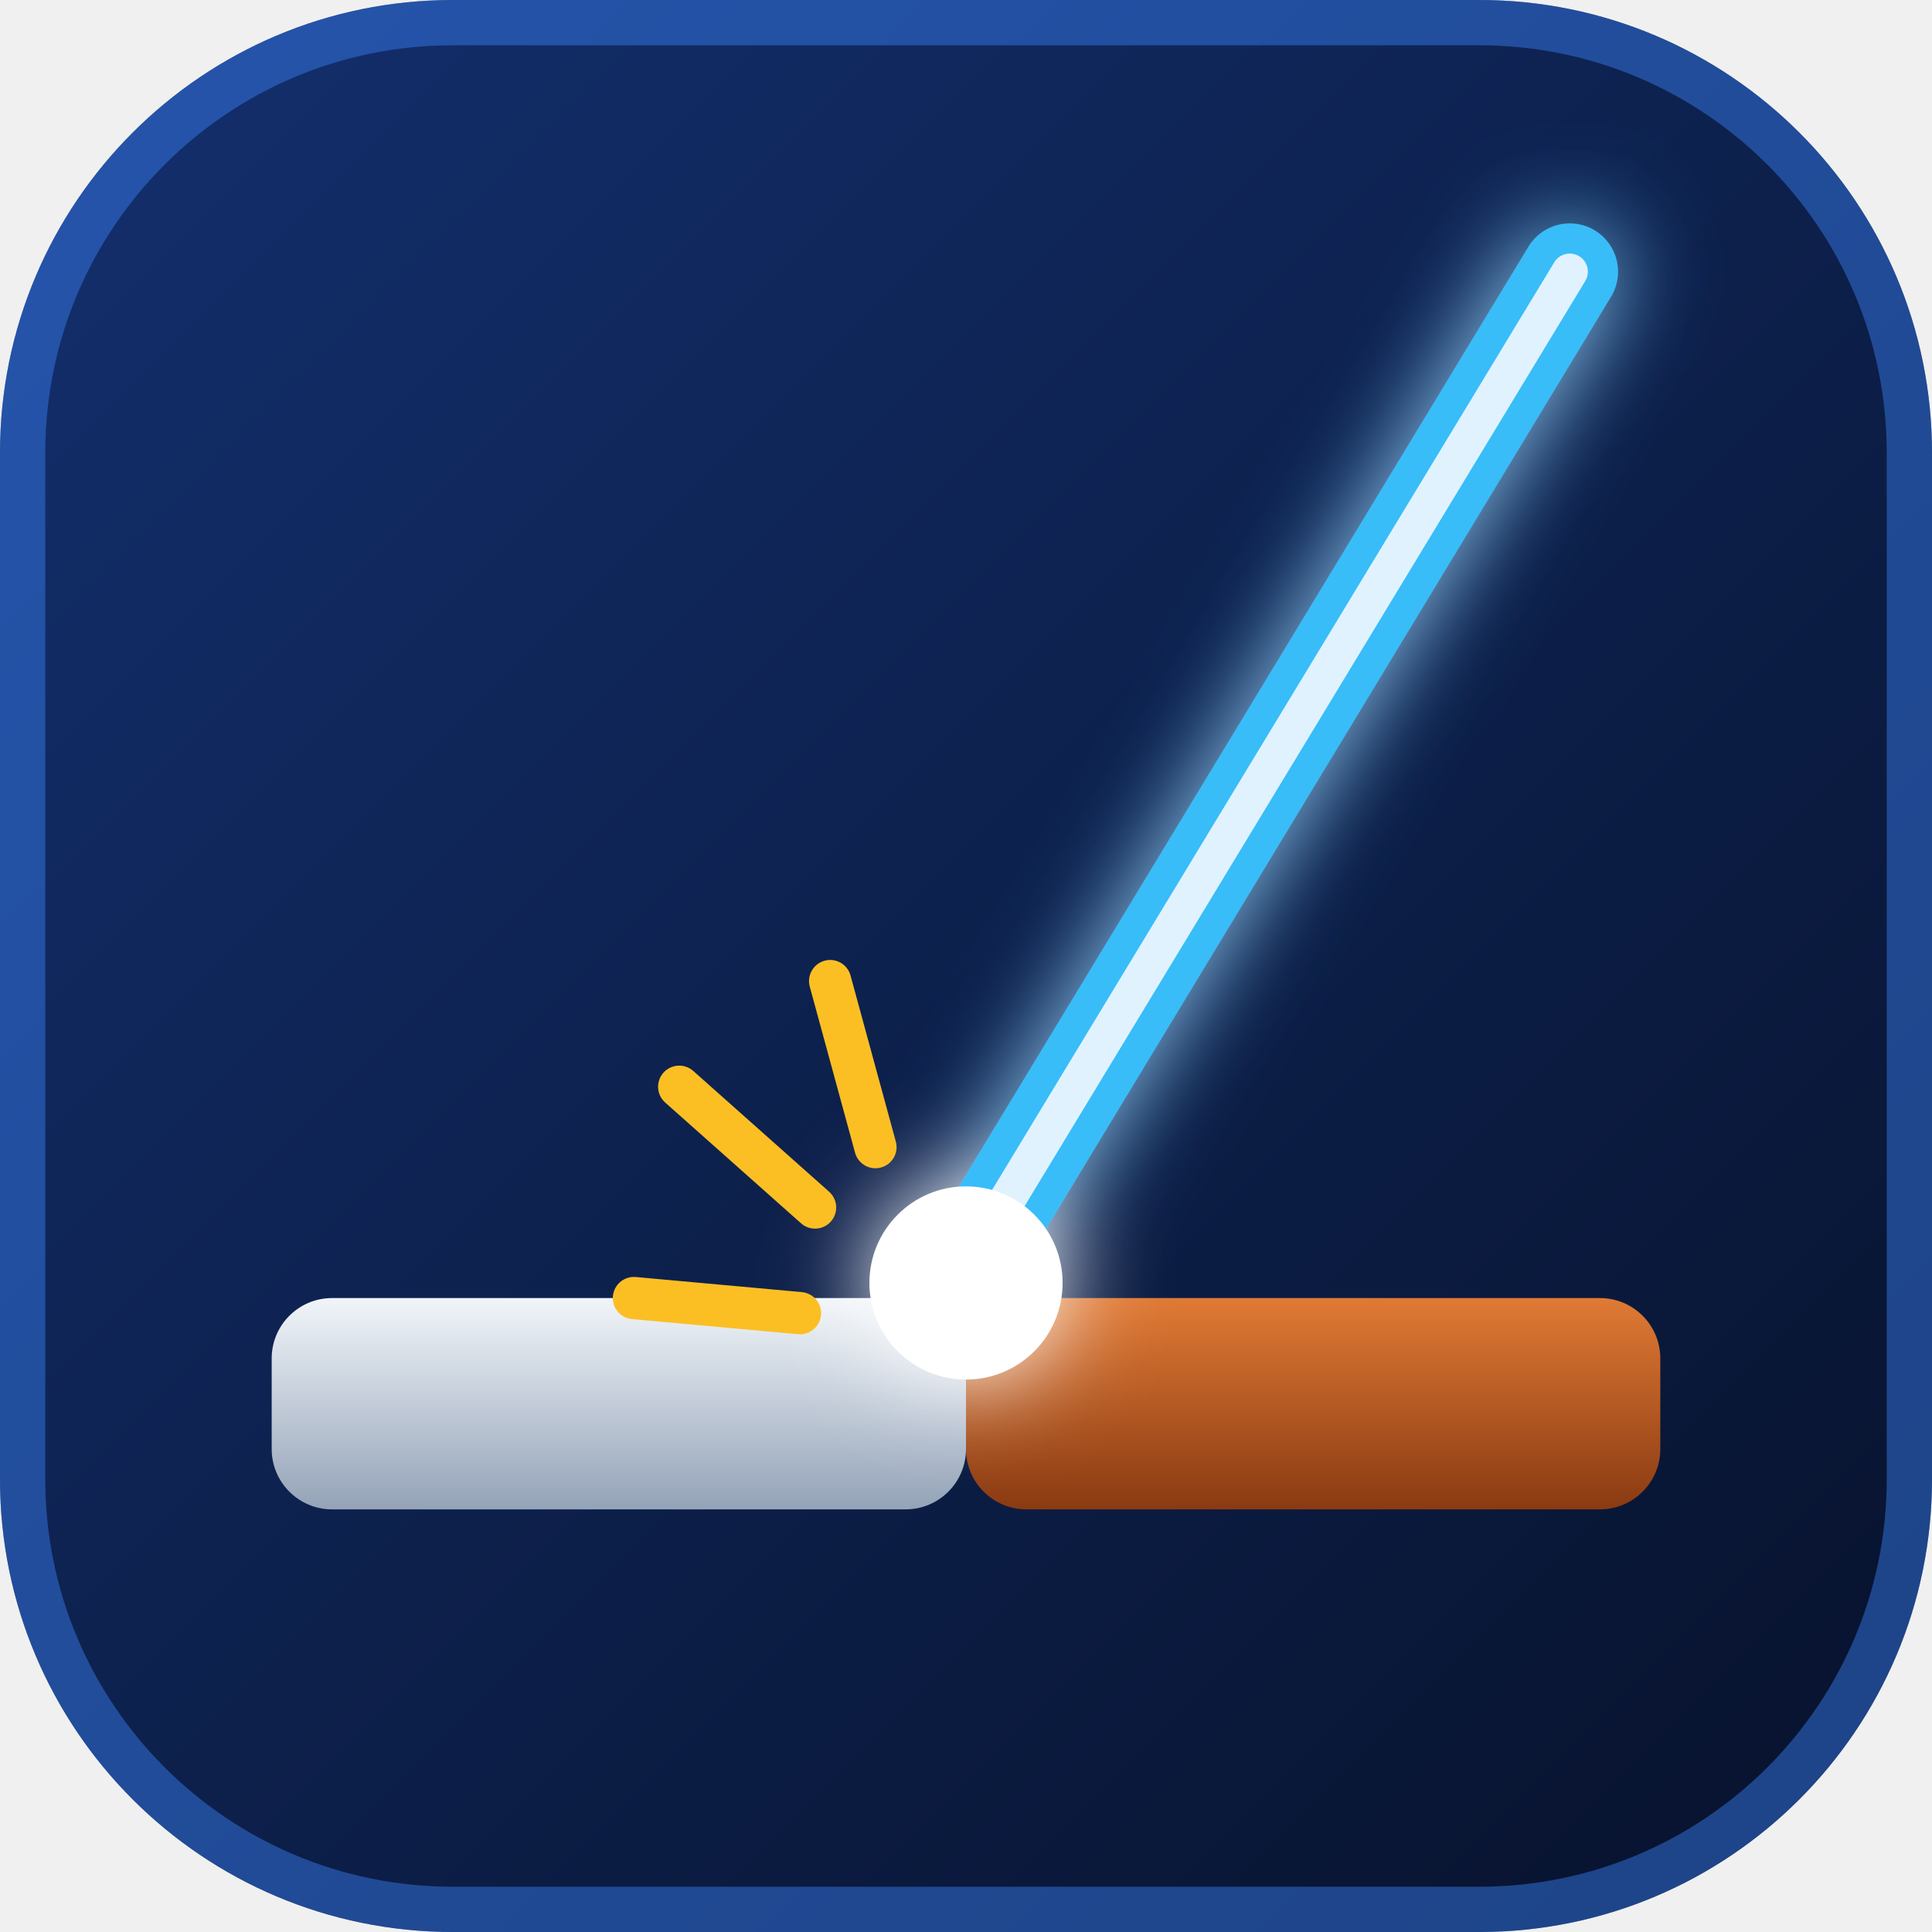
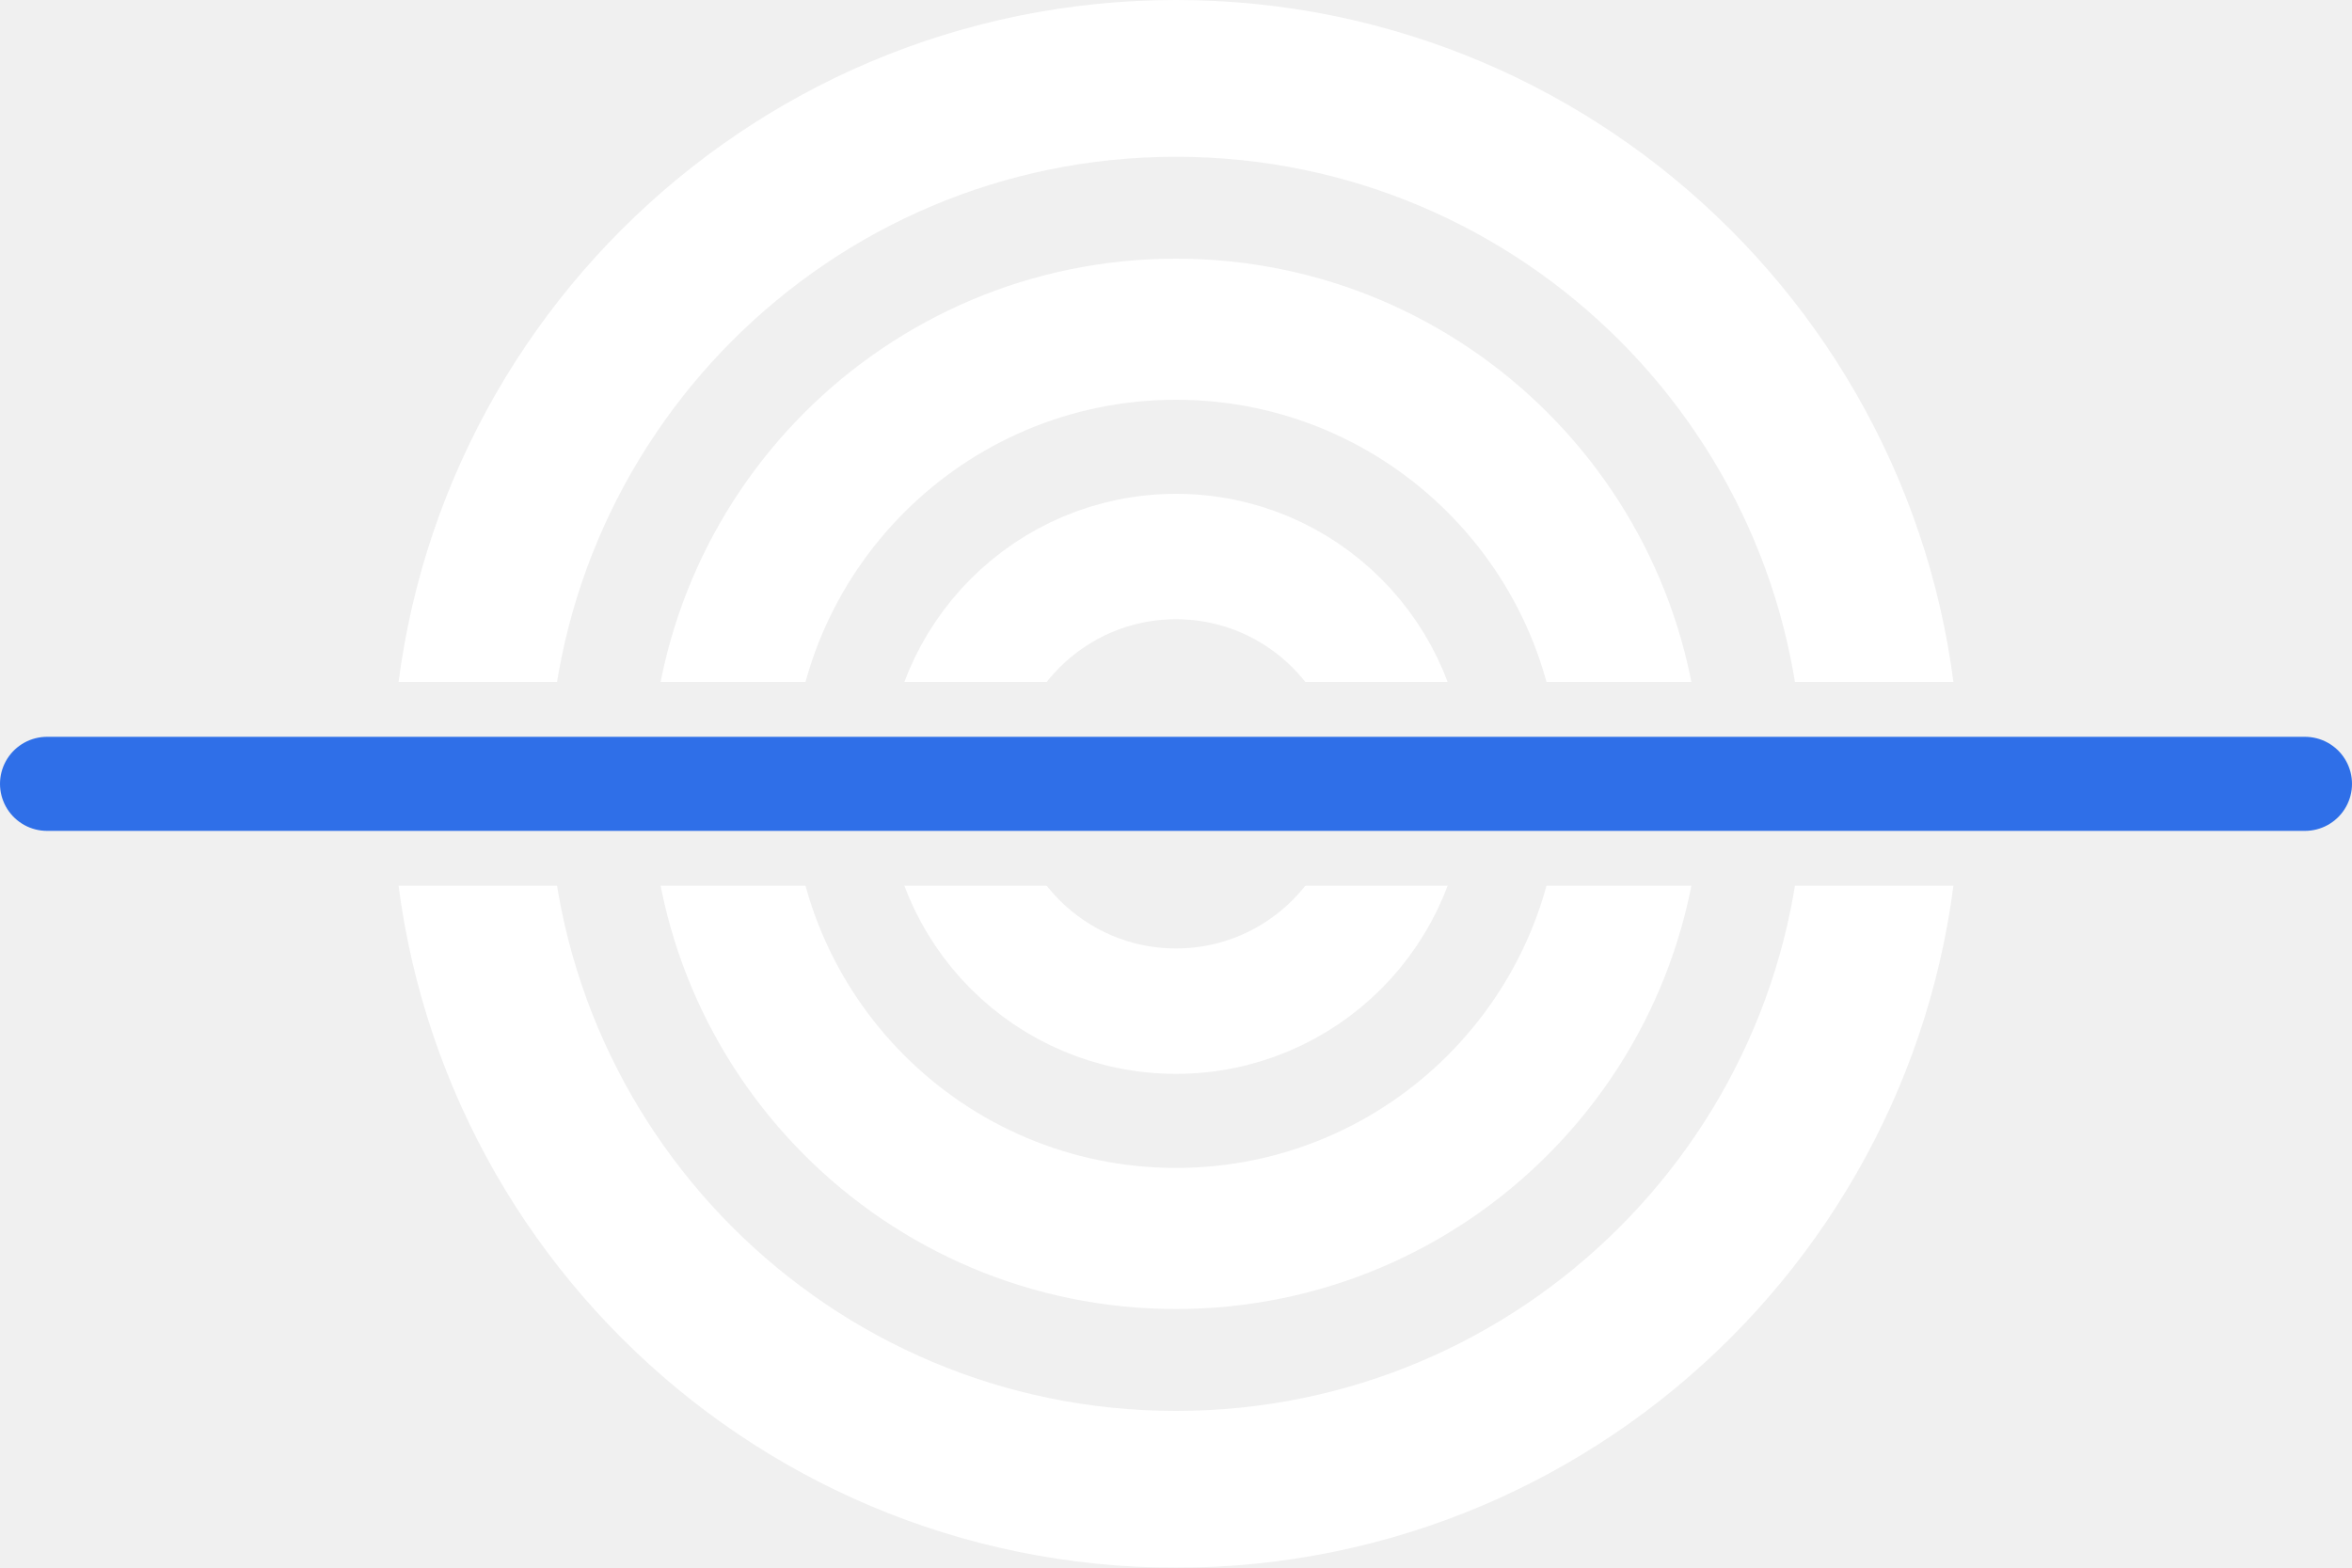
- <svg xmlns="http://www.w3.org/2000/svg" viewBox="0 0 64 64" role="img" aria-label="Sydney Laser Cleaning">
+ <svg xmlns="http://www.w3.org/2000/svg" viewBox="-50 0 300 200" role="img" aria-label="Sydney Laser Cleaning">
  <defs>
-     <linearGradient id="bg" x1="0" y1="0" x2="1" y2="1">
-       <stop offset="0" stop-color="#13306f" />
-       <stop offset="1" stop-color="#07112a" />
-     </linearGradient>
-     <linearGradient id="steel" x1="0" y1="0" x2="0" y2="1">
-       <stop offset="0" stop-color="#f1f5f9" />
-       <stop offset="1" stop-color="#94a3b8" />
-     </linearGradient>
-     <linearGradient id="rust" x1="0" y1="0" x2="0" y2="1">
-       <stop offset="0" stop-color="#e07a35" />
-       <stop offset="1" stop-color="#8a3a12" />
-     </linearGradient>
-     <filter id="glow" x="-50%" y="-50%" width="200%" height="200%">
-       <feGaussianBlur stdDeviation="1.6" result="b" />
-       <feMerge>
-         <feMergeNode in="b" />
-         <feMergeNode in="SourceGraphic" />
-       </feMerge>
-     </filter>
+     <mask id="cut">
+       <rect x="-50" y="0" width="300" height="200" fill="#fff" />
+       <line x1="-60" y1="100" x2="260" y2="100" stroke="#000" stroke-width="26" />
+     </mask>
  </defs>
-   <rect width="64" height="64" rx="15" fill="url(#bg)" />
-   <rect x="0.75" y="0.75" width="62.5" height="62.5" rx="14.25" fill="none" stroke="#3b82f6" stroke-opacity=".45" stroke-width="1.5" />
-   <rect x="9" y="43" width="23" height="7" rx="2" fill="url(#steel)" />
-   <rect x="32" y="43" width="23" height="7" rx="2" fill="url(#rust)" />
-   <g filter="url(#glow)">
-     <line x1="52" y1="9" x2="32" y2="42" stroke="#38bdf8" stroke-width="3.2" stroke-linecap="round" />
-     <line x1="52" y1="9" x2="32" y2="42" stroke="#e0f2fe" stroke-width="1.2" stroke-linecap="round" />
-     <circle cx="32" cy="42.5" r="3.2" fill="#fff" />
+   <g fill="none" stroke="#fff" mask="url(#cut)">
+     <circle cx="100" cy="100" r="90" stroke-width="20" />
+     <circle cx="100" cy="100" r="58" stroke-width="18" />
+     <circle cx="100" cy="100" r="29" stroke-width="16" />
  </g>
-   <g stroke="#fbbf24" stroke-width="1.4" stroke-linecap="round">
-     <line x1="27" y1="40" x2="22.5" y2="36" />
-     <line x1="26.5" y1="43.5" x2="21" y2="43" />
-     <line x1="29" y1="38" x2="27.5" y2="32.5" />
-   </g>
+   <line x1="-44" y1="100" x2="244" y2="100" stroke="#2f6fe8" stroke-width="12" stroke-linecap="round" />
</svg>
